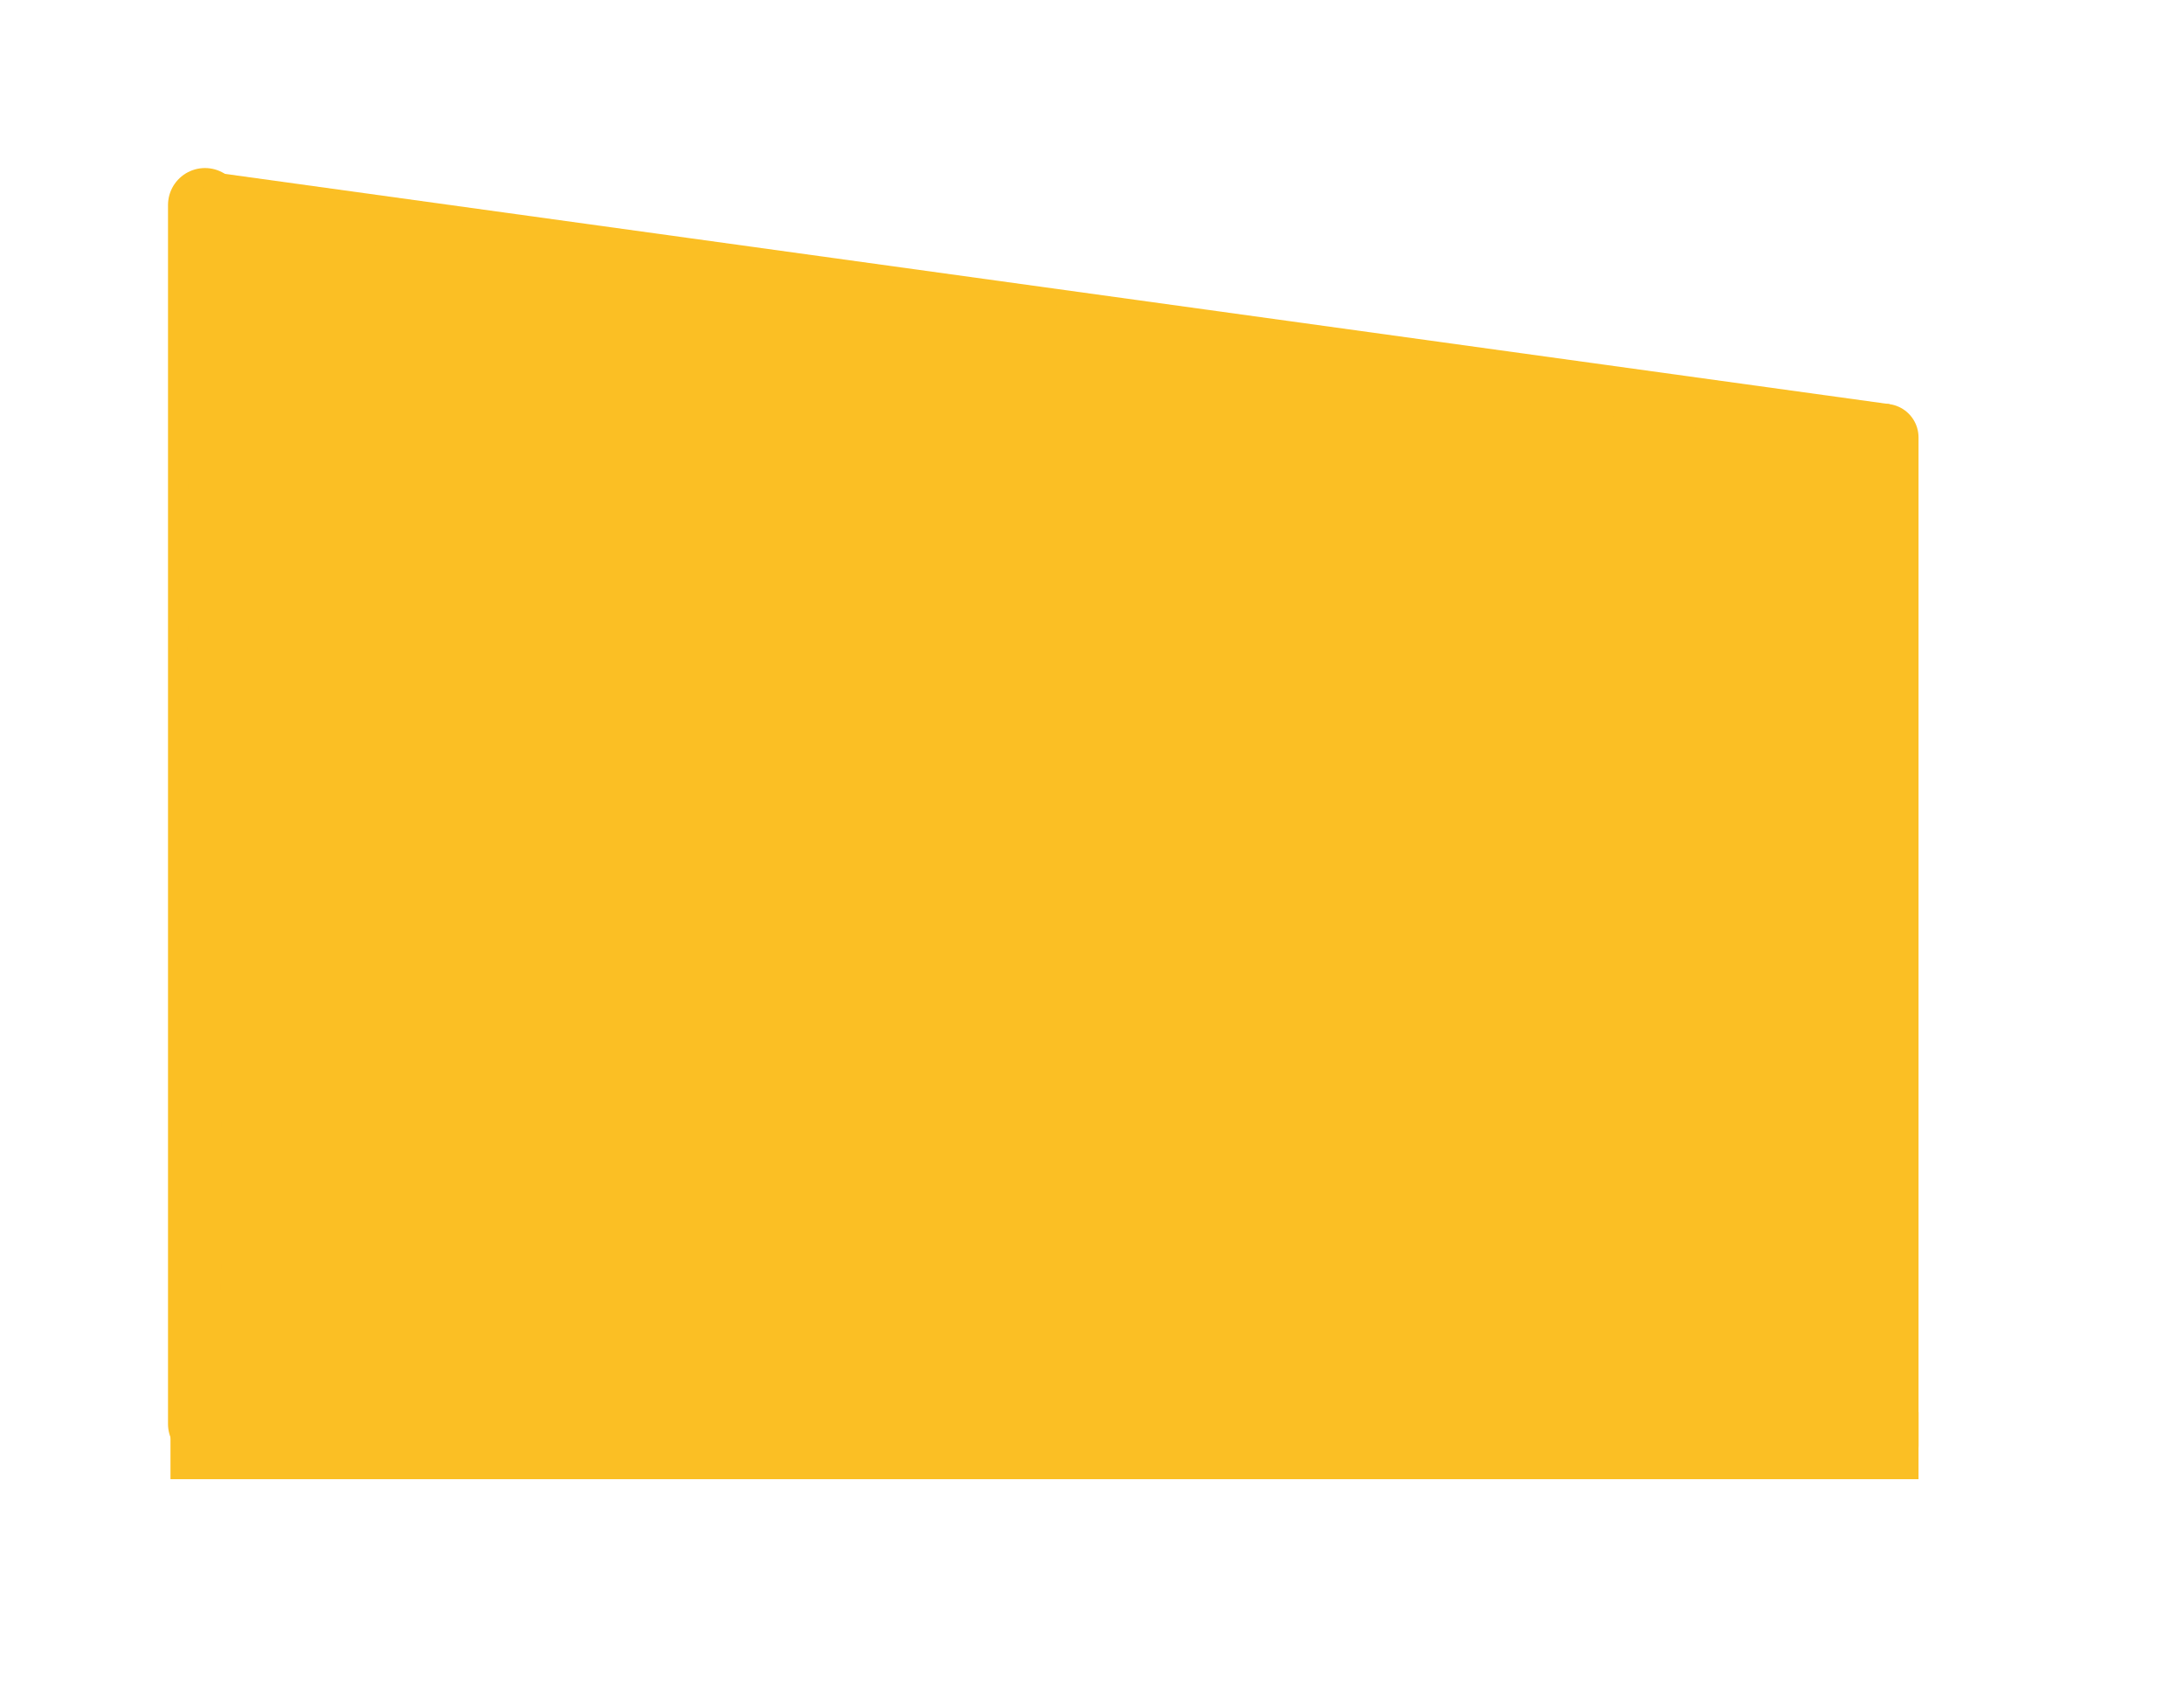
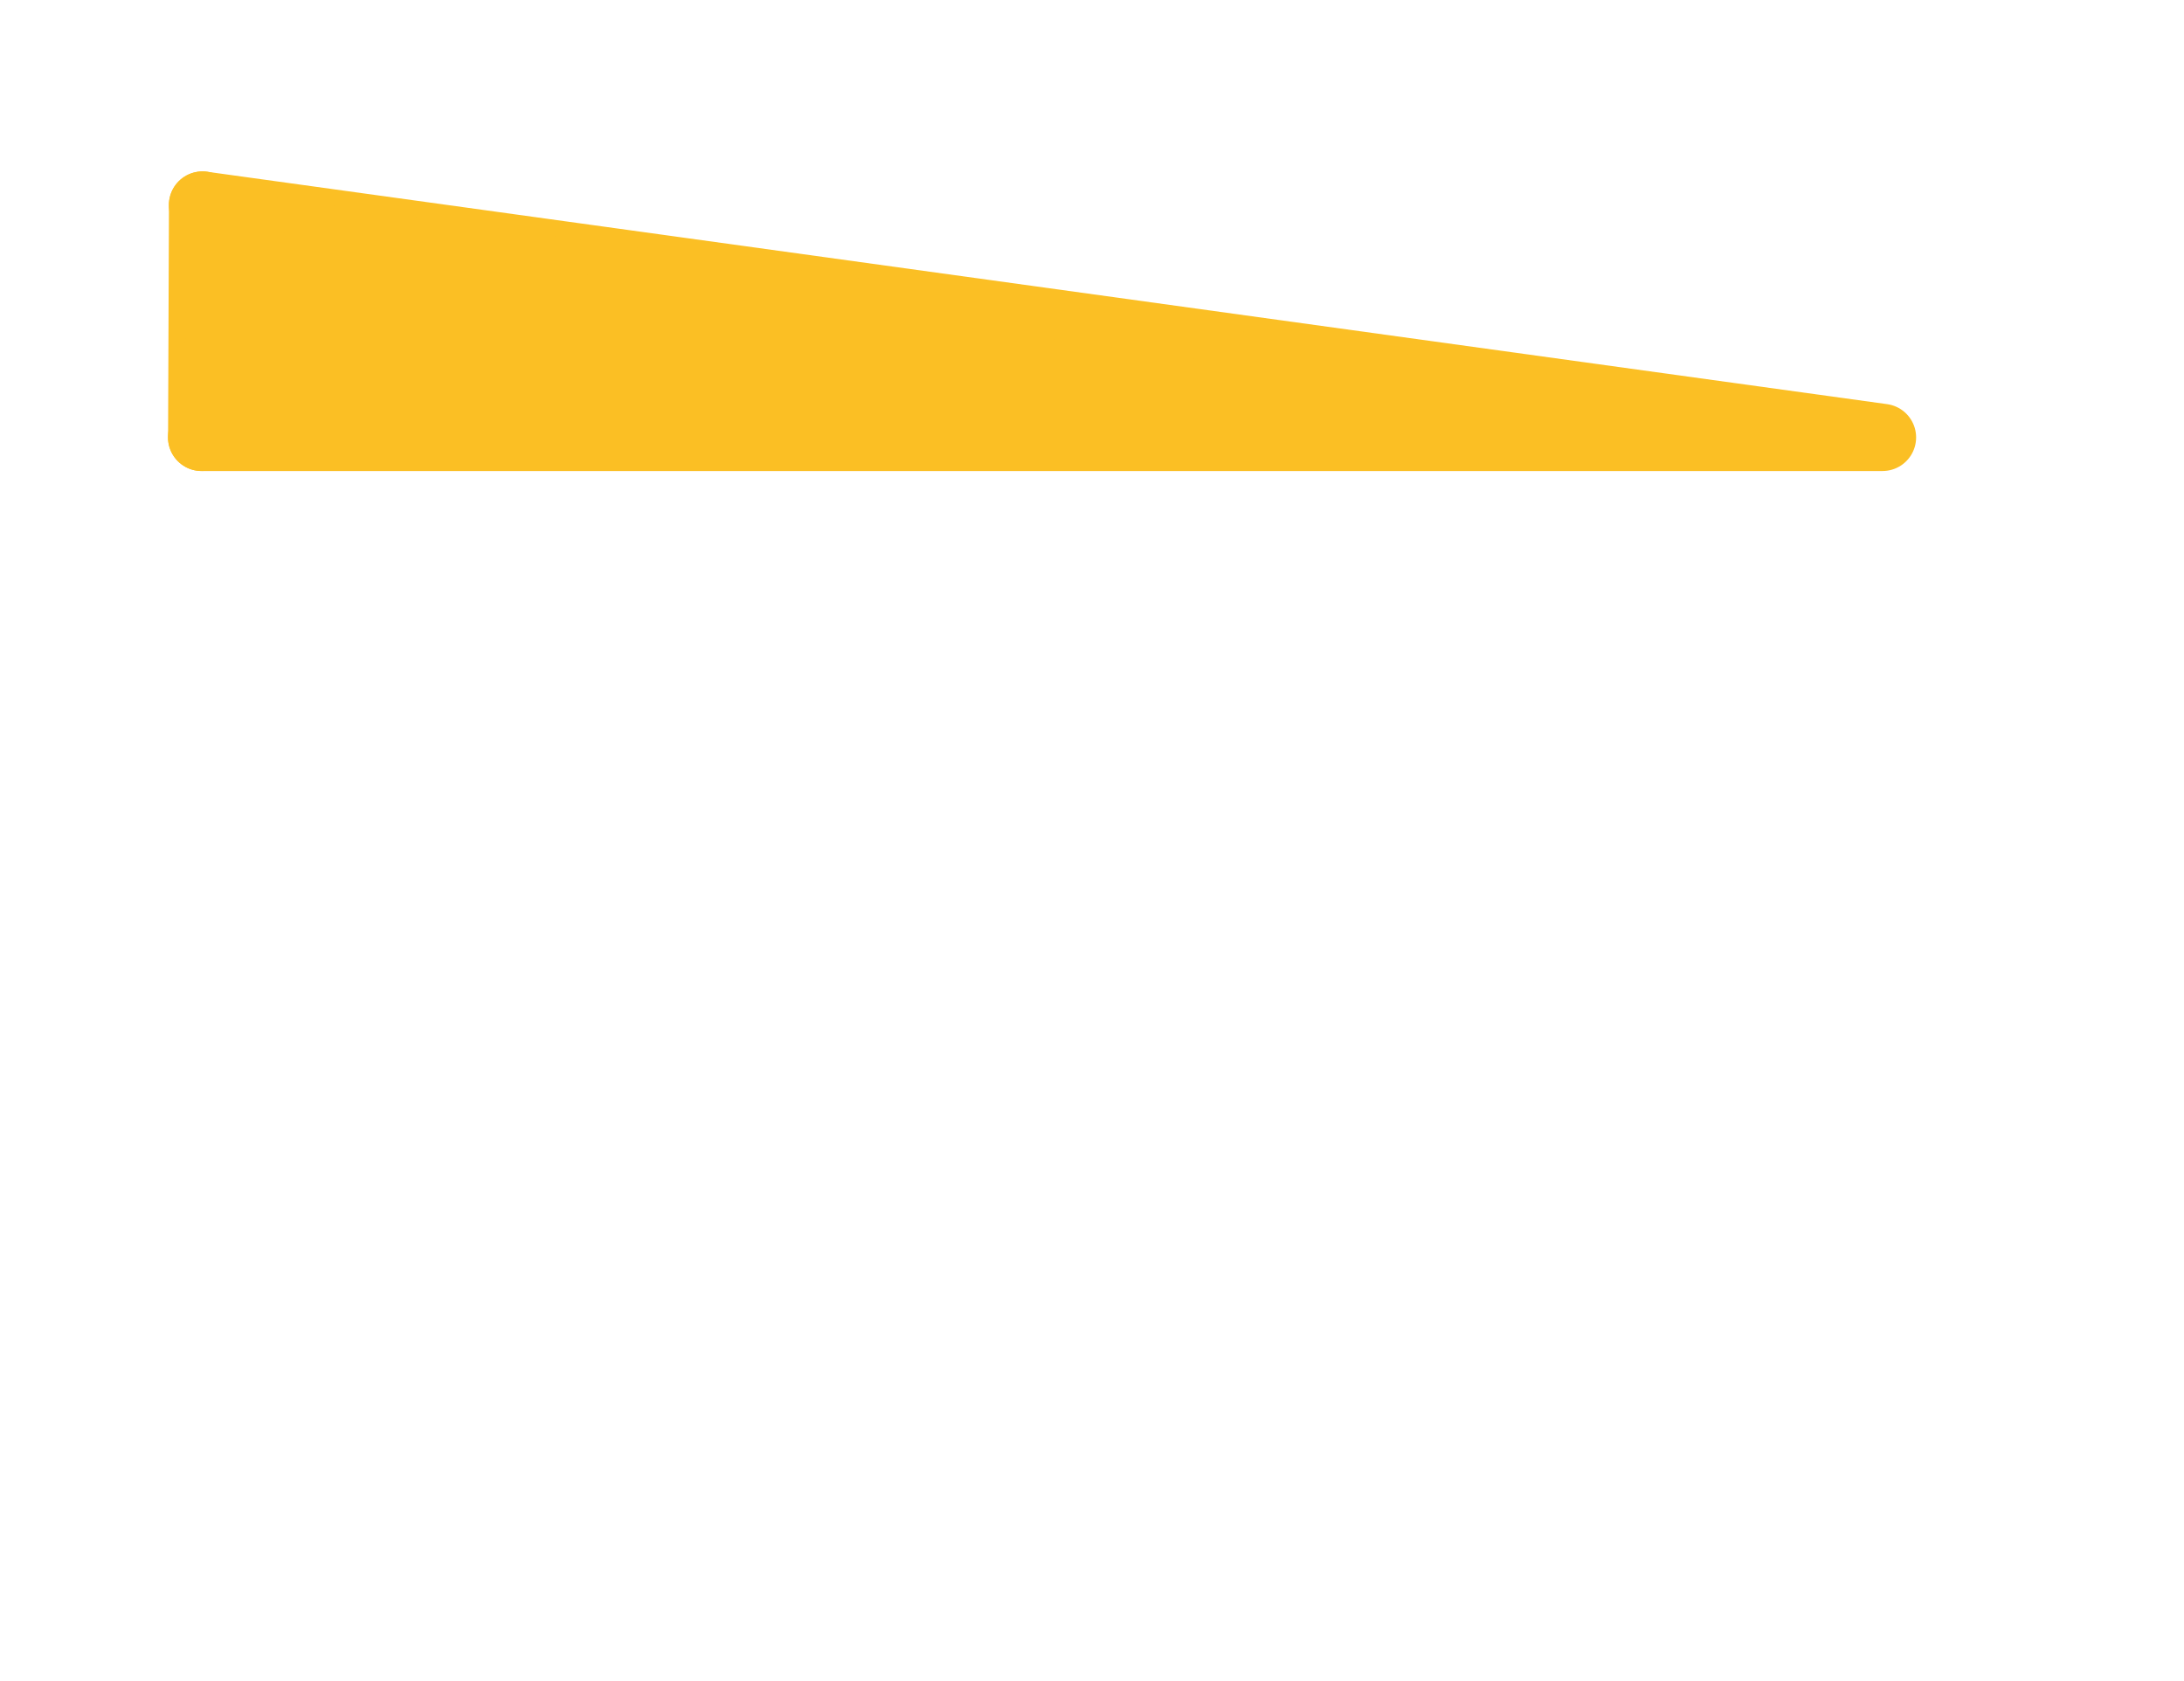
<svg xmlns="http://www.w3.org/2000/svg" width="65" height="50" viewBox="0 0 17.198 13.229">
-   <g fill="#fbbf24" stroke="#fbbf24">
-     <path d="M14.843 11.382H1.607v0" stroke-width=".529" stroke-linecap="square" />
-     <path d="M1.614 11.212V1.614" stroke-width=".582" stroke-linecap="round" />
-     <path d="M14.843 11.382V3.444" stroke-width=".529" stroke-linecap="round" />
-     <path d="M14.843 3.444l-13.23-1.83" stroke-width=".529" />
-     <path d="M1.607 11.382l.007-9.768 13.23 1.83v7.938z" stroke-width=".265" />
+   <g stroke="#fbbf24">
+     <path d="M14.824 3.444H1.587v0M14.824 3.444l-13.23-1.83" fill="#fbbf24" stroke-width=".529" stroke-linecap="round" />
+     <path d="M1.595 1.614l-.007 1.83" fill="none" stroke-width=".529" stroke-linecap="round" />
+     <path d="M14.824 3.444H1.588l.007-1.83z" fill="#fbbf24" stroke-width=".265" />
  </g>
</svg>
